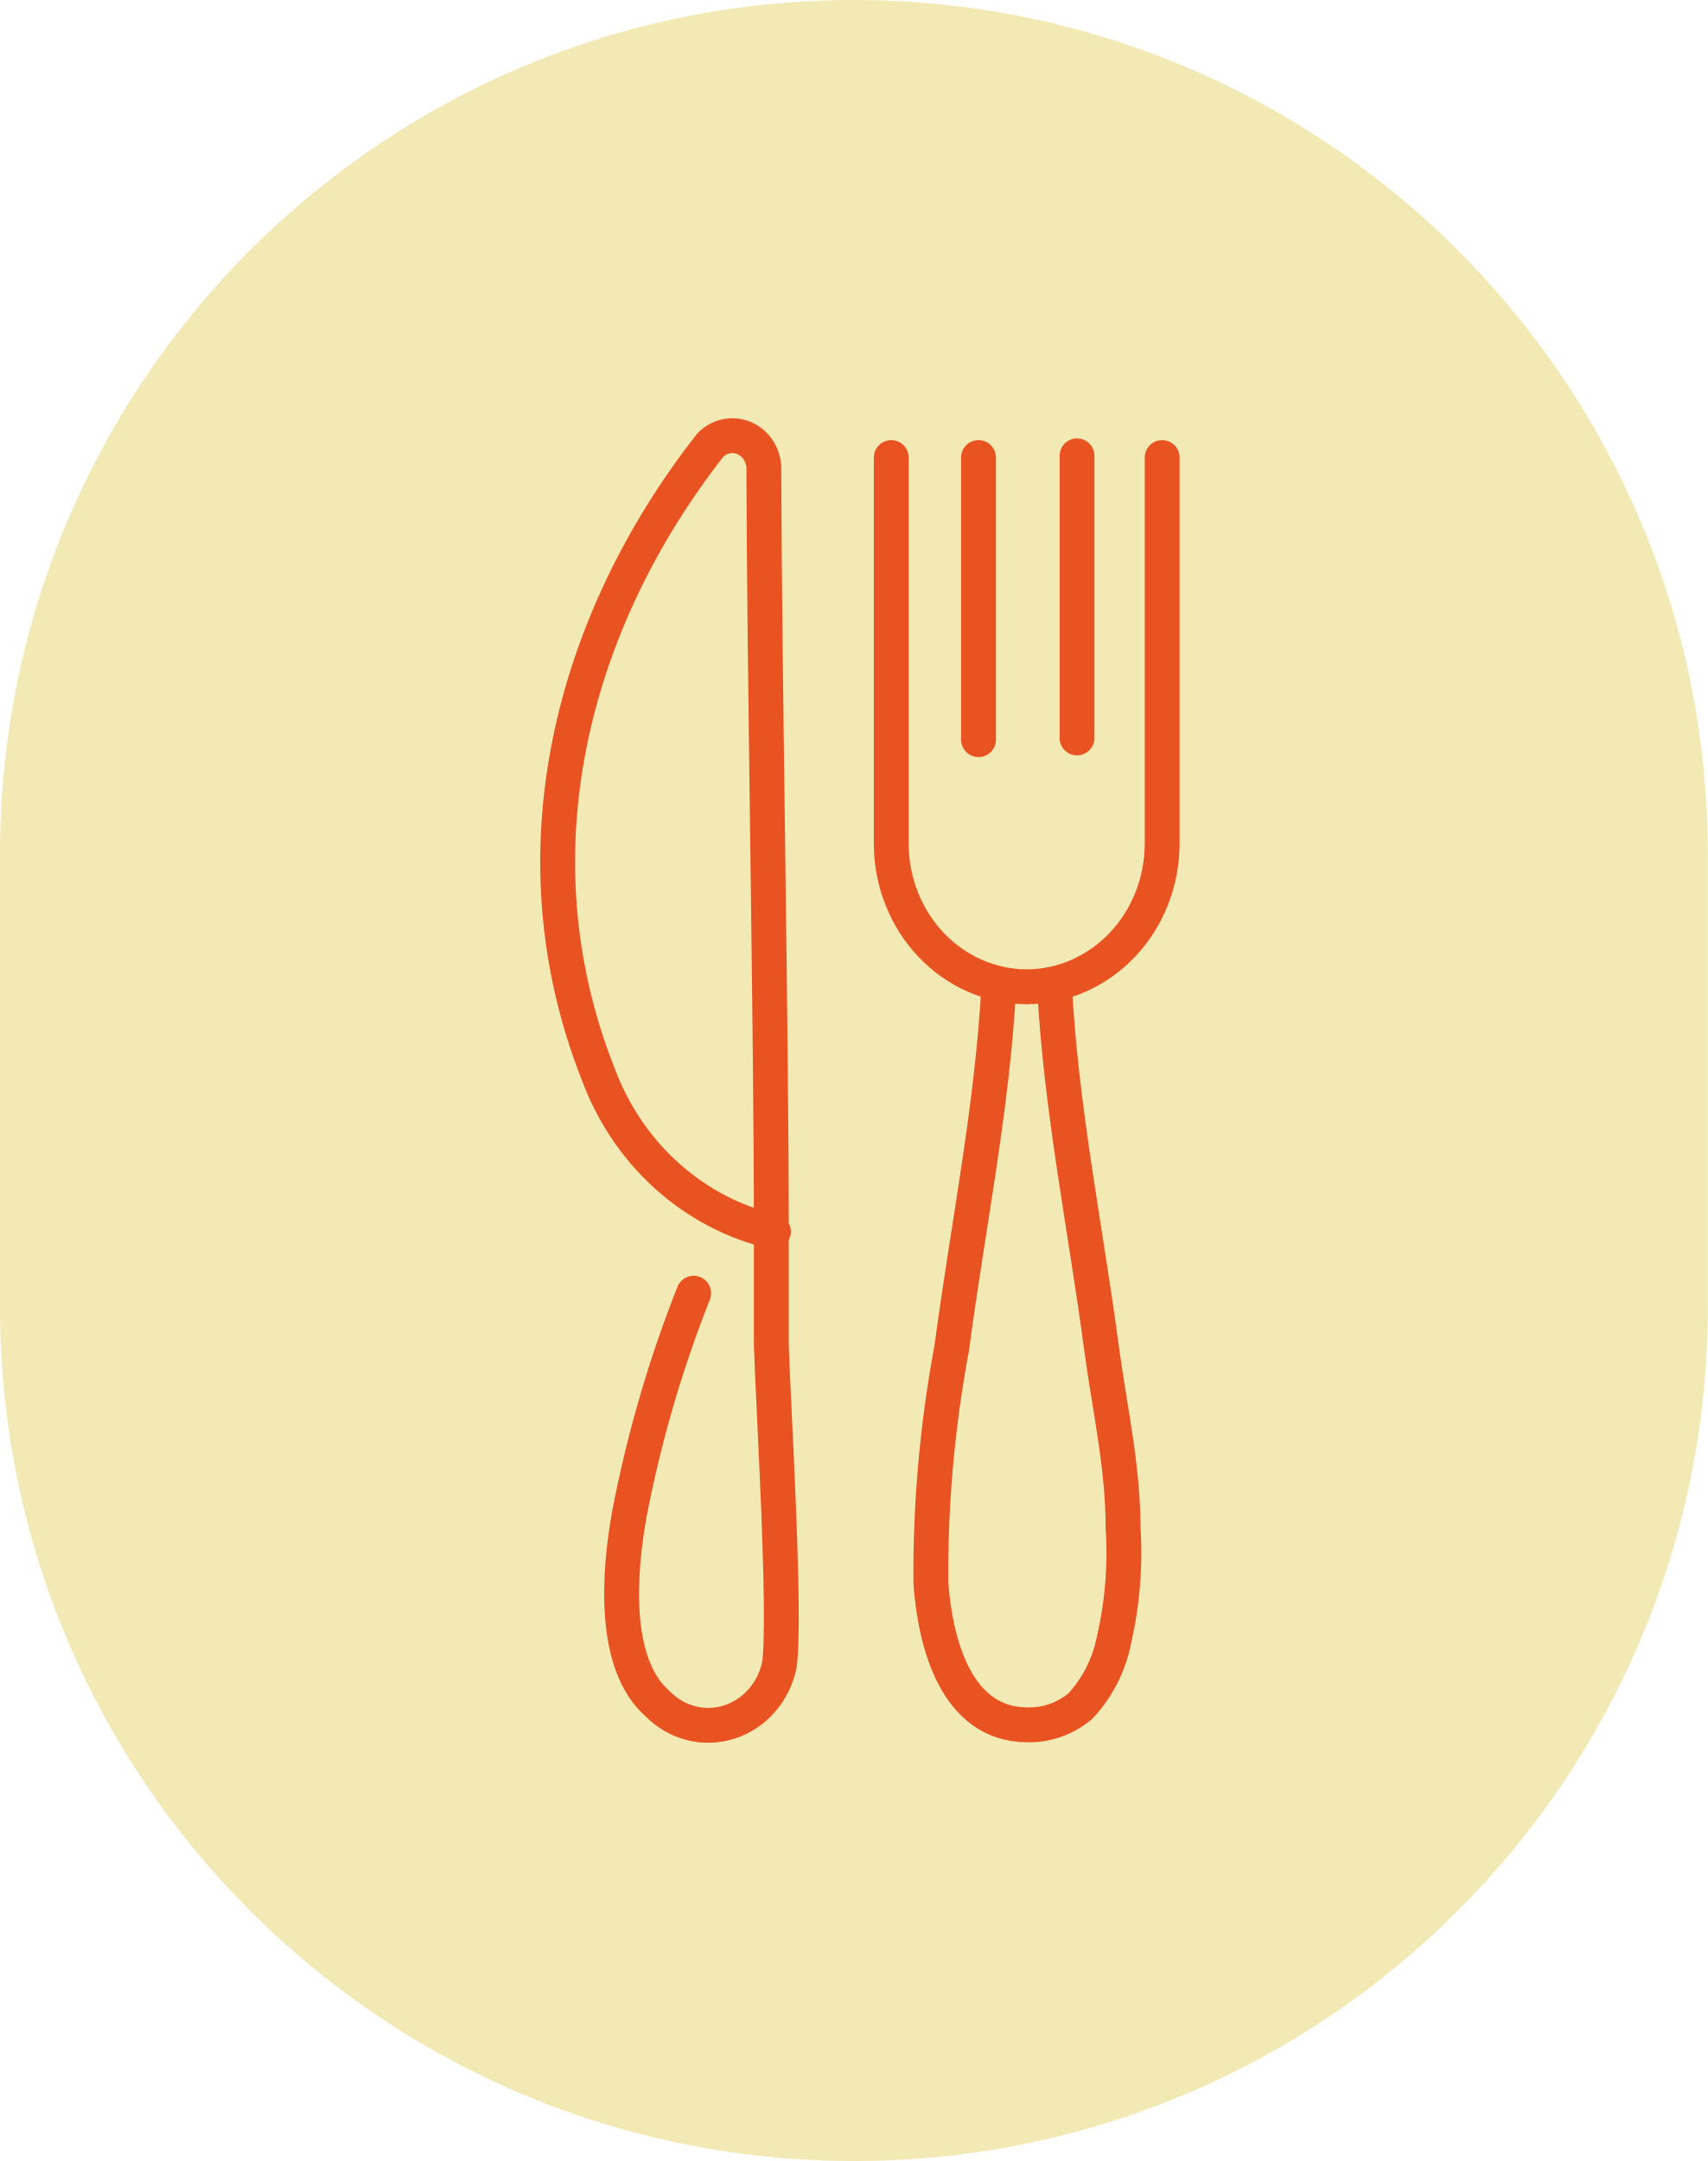
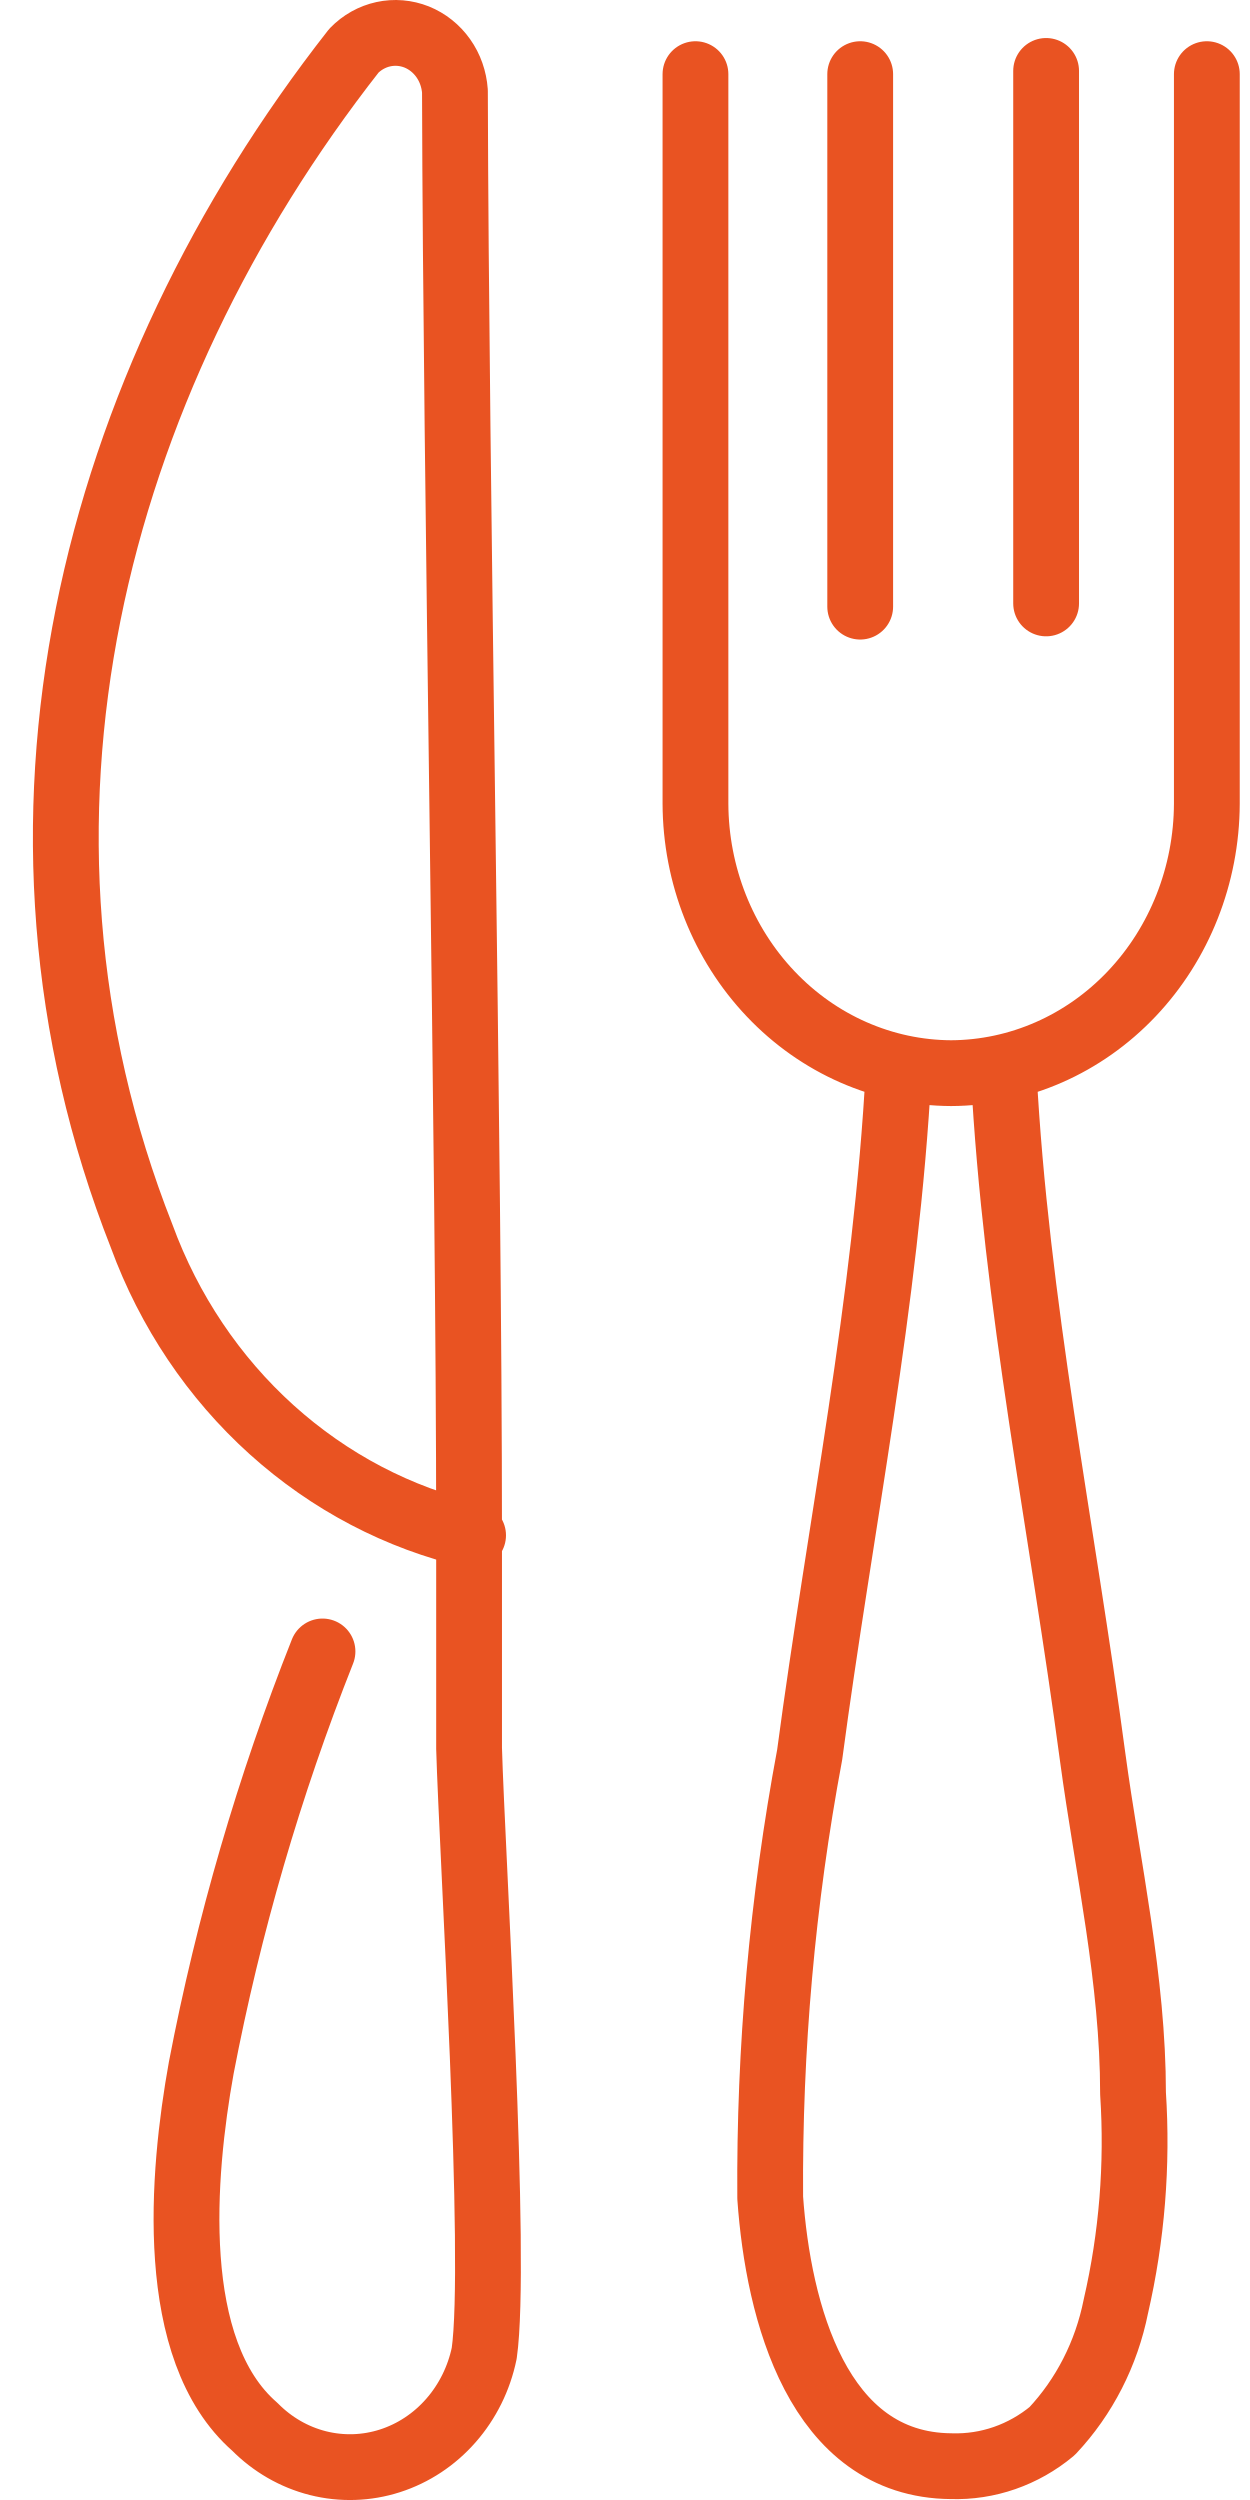
- <svg xmlns="http://www.w3.org/2000/svg" width="49" height="62" viewBox="0 0 49 62" fill="none">
-   <rect width="49" height="62" rx="24.5" fill="#F3E9B5" />
-   <path d="M19.902 37.102C19.093 39.143 18.476 41.263 18.059 43.431C17.767 45.05 17.537 47.721 18.873 48.887C19.141 49.158 19.472 49.349 19.833 49.44C20.195 49.531 20.572 49.519 20.927 49.405C21.282 49.291 21.602 49.08 21.854 48.792C22.106 48.505 22.281 48.152 22.36 47.77C22.56 46.378 22.176 40.178 22.13 38.575C22.13 37.523 22.13 36.454 22.13 35.337C22.13 29.348 21.93 19.376 21.915 13.386C21.902 13.205 21.841 13.03 21.738 12.885C21.635 12.739 21.494 12.627 21.333 12.562C21.171 12.498 20.996 12.483 20.827 12.52C20.658 12.557 20.502 12.644 20.379 12.771C16.385 17.87 14.679 24.508 17.153 30.789C17.57 31.927 18.249 32.938 19.128 33.731C20.008 34.525 21.06 35.077 22.191 35.337M28.659 28.279C28.474 31.776 27.767 35.208 27.307 38.672C26.892 40.89 26.691 43.146 26.707 45.406C26.83 47.139 27.43 49.47 29.457 49.486C30.013 49.504 30.557 49.315 30.993 48.952C31.482 48.432 31.818 47.774 31.961 47.057C32.205 45.999 32.293 44.907 32.222 43.82C32.222 42.088 31.838 40.404 31.608 38.705C31.147 35.24 30.44 31.808 30.256 28.312M28.075 13.127V21.221M30.901 21.172V13.078M25.571 13.127V24.216C25.575 25.301 25.986 26.34 26.714 27.108C27.442 27.875 28.428 28.307 29.457 28.312C30.487 28.307 31.473 27.875 32.201 27.108C32.929 26.34 33.34 25.301 33.344 24.216V13.127" stroke="#E95322" stroke-linecap="round" stroke-linejoin="round" />
+ <svg xmlns="http://www.w3.org/2000/svg" width="19" height="38" viewBox="0 0 19 38" fill="none">
+   <path d="M4.902 25.102C4.093 27.143 3.475 29.263 3.059 31.431C2.767 33.05 2.537 35.721 3.873 36.887C4.141 37.158 4.472 37.349 4.833 37.44C5.194 37.531 5.572 37.519 5.927 37.405C6.282 37.291 6.602 37.08 6.854 36.792C7.106 36.505 7.281 36.152 7.36 35.77C7.56 34.378 7.176 28.178 7.13 26.575C7.13 25.523 7.13 24.454 7.13 23.337C7.13 17.348 6.93 7.376 6.915 1.386C6.902 1.205 6.841 1.03 6.738 0.885C6.635 0.739 6.494 0.627 6.333 0.562C6.171 0.498 5.996 0.483 5.827 0.52C5.658 0.557 5.502 0.644 5.379 0.771C1.385 5.87 -0.321 12.508 2.153 18.789C2.57 19.927 3.249 20.938 4.128 21.731C5.008 22.525 6.06 23.077 7.191 23.337M13.659 16.279C13.474 19.776 12.768 23.208 12.307 26.672C11.892 28.89 11.691 31.146 11.707 33.406C11.83 35.139 12.43 37.47 14.457 37.486C15.013 37.504 15.557 37.315 15.993 36.952C16.482 36.432 16.818 35.774 16.961 35.057C17.205 33.999 17.293 32.907 17.222 31.82C17.222 30.088 16.838 28.404 16.608 26.704C16.147 23.24 15.44 19.808 15.256 16.312M13.075 1.127V9.221M15.901 9.172V1.078M10.571 1.127V12.216C10.575 13.301 10.986 14.34 11.714 15.107C12.442 15.875 13.428 16.307 14.457 16.312C15.487 16.307 16.473 15.875 17.201 15.107C17.929 14.34 18.34 13.301 18.344 12.216V1.127" stroke="#E95322" stroke-linecap="round" stroke-linejoin="round" />
</svg>
